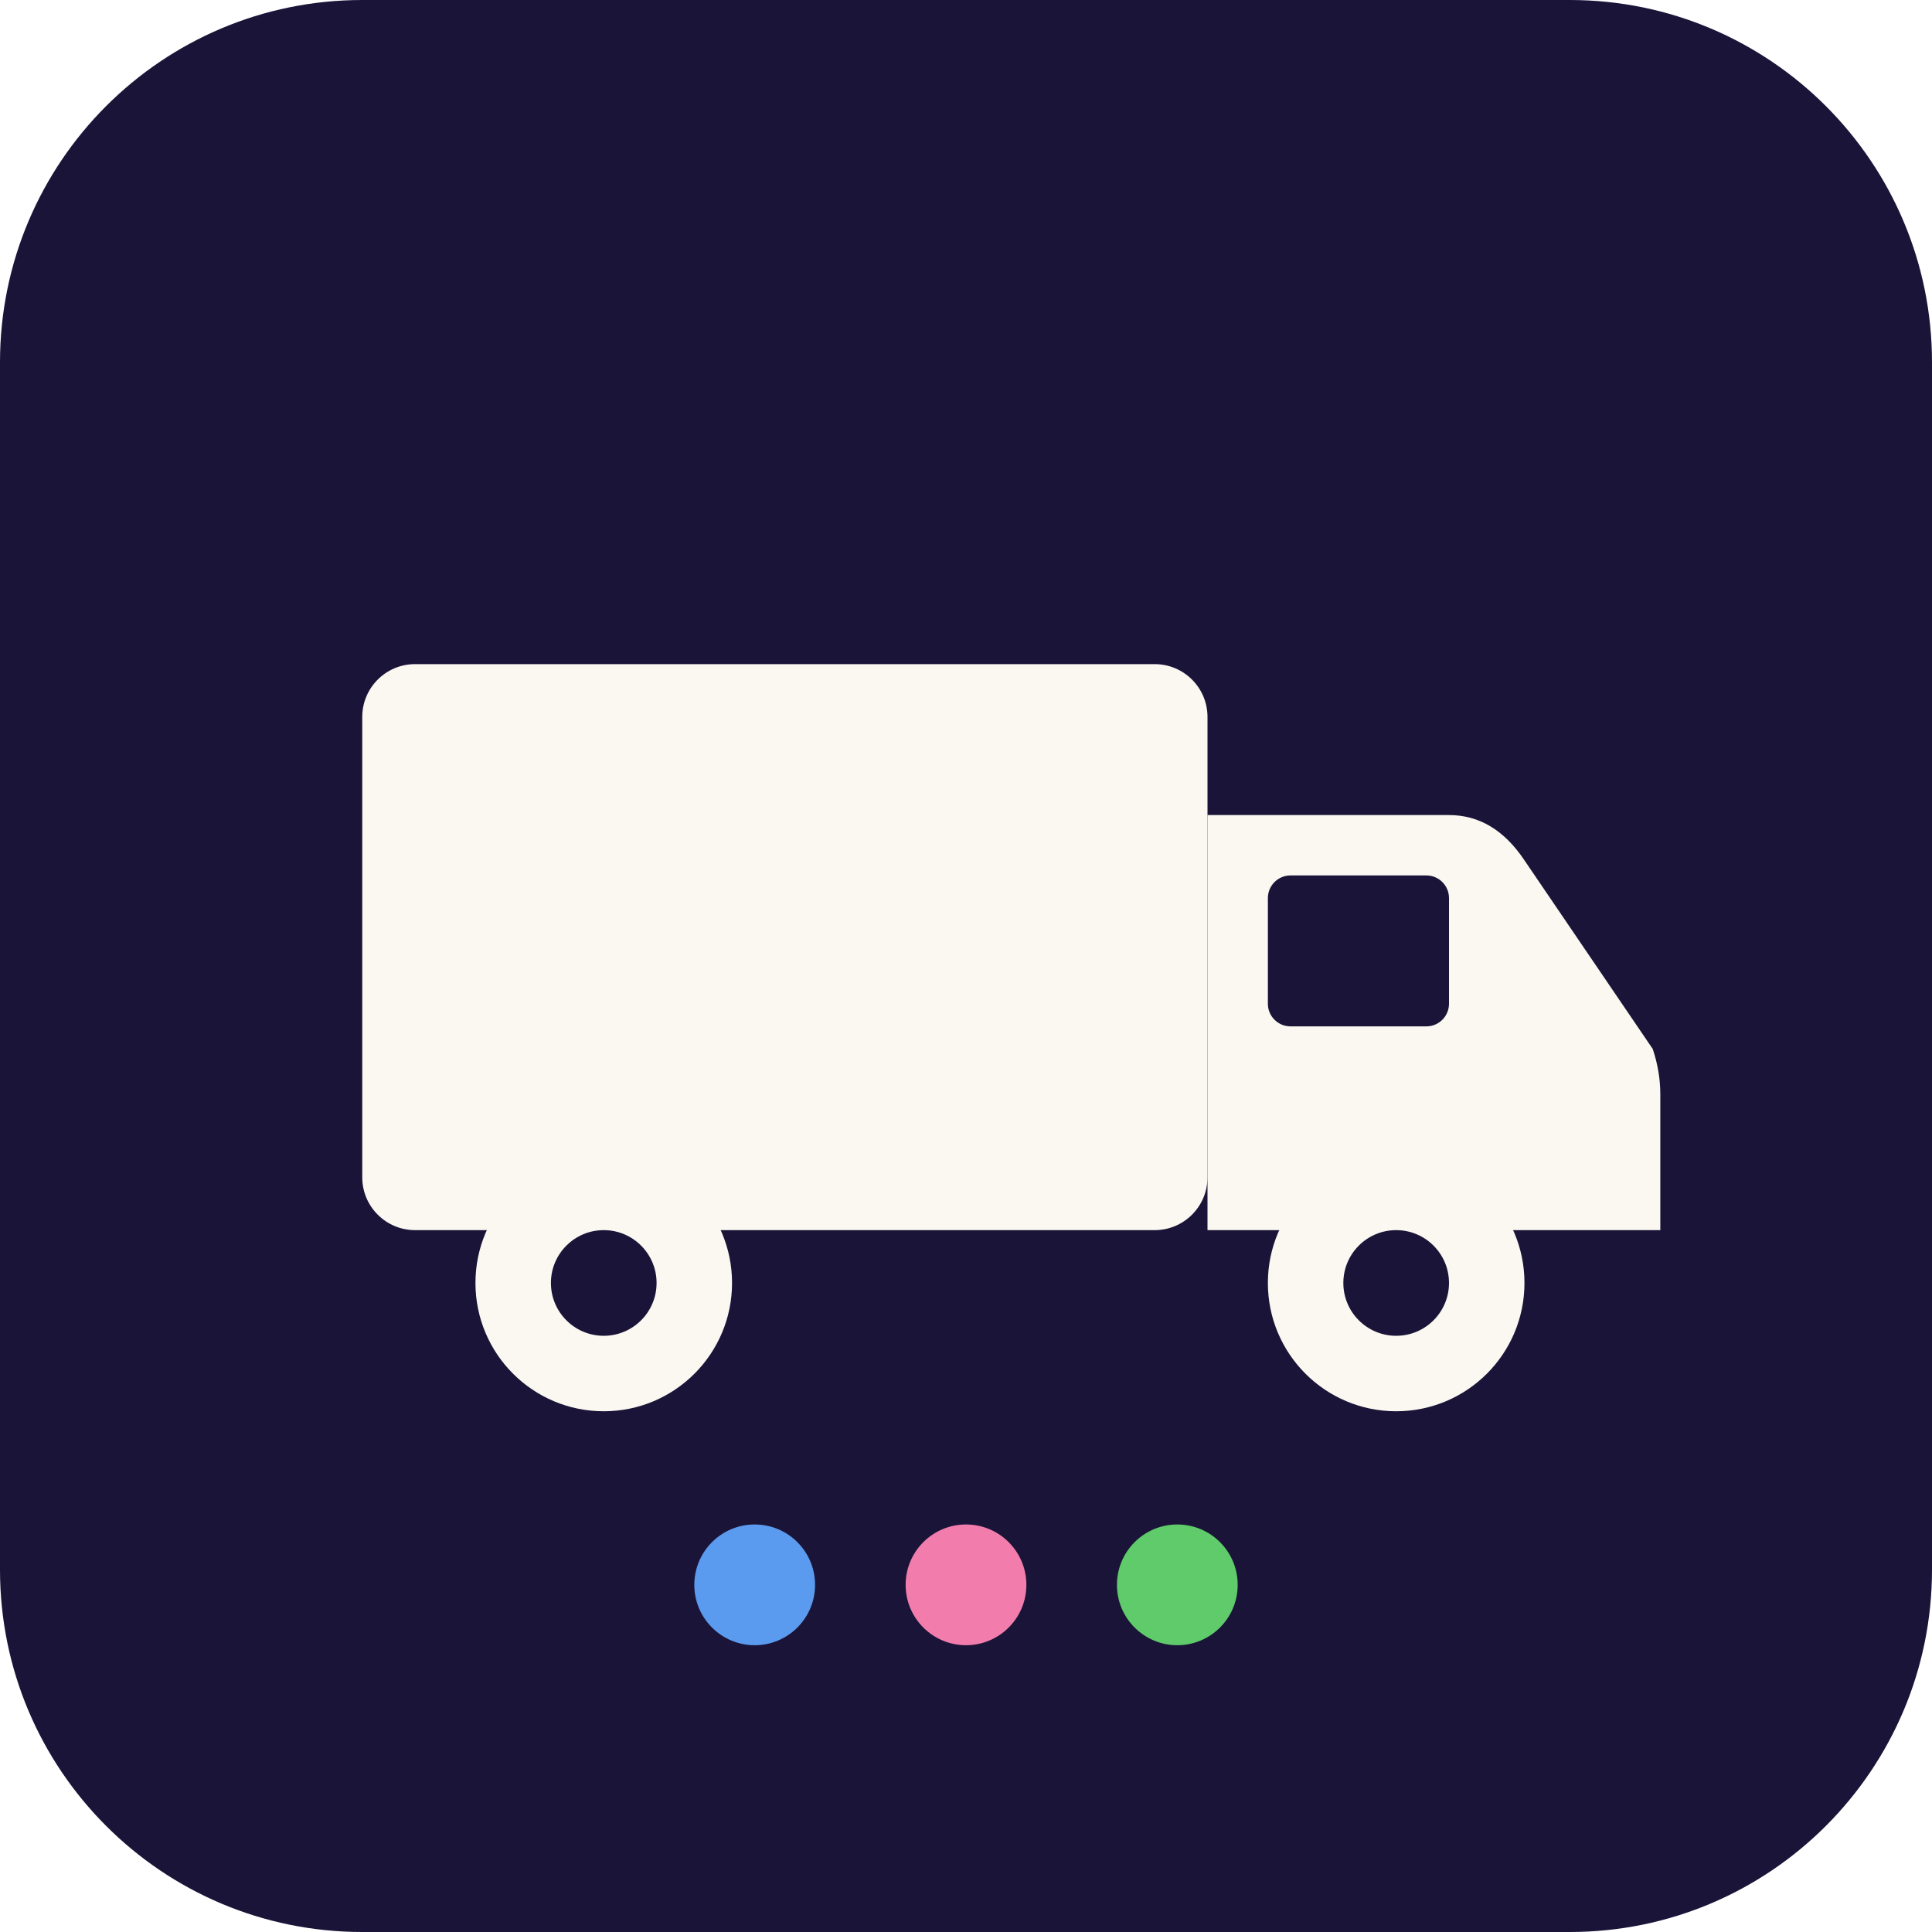
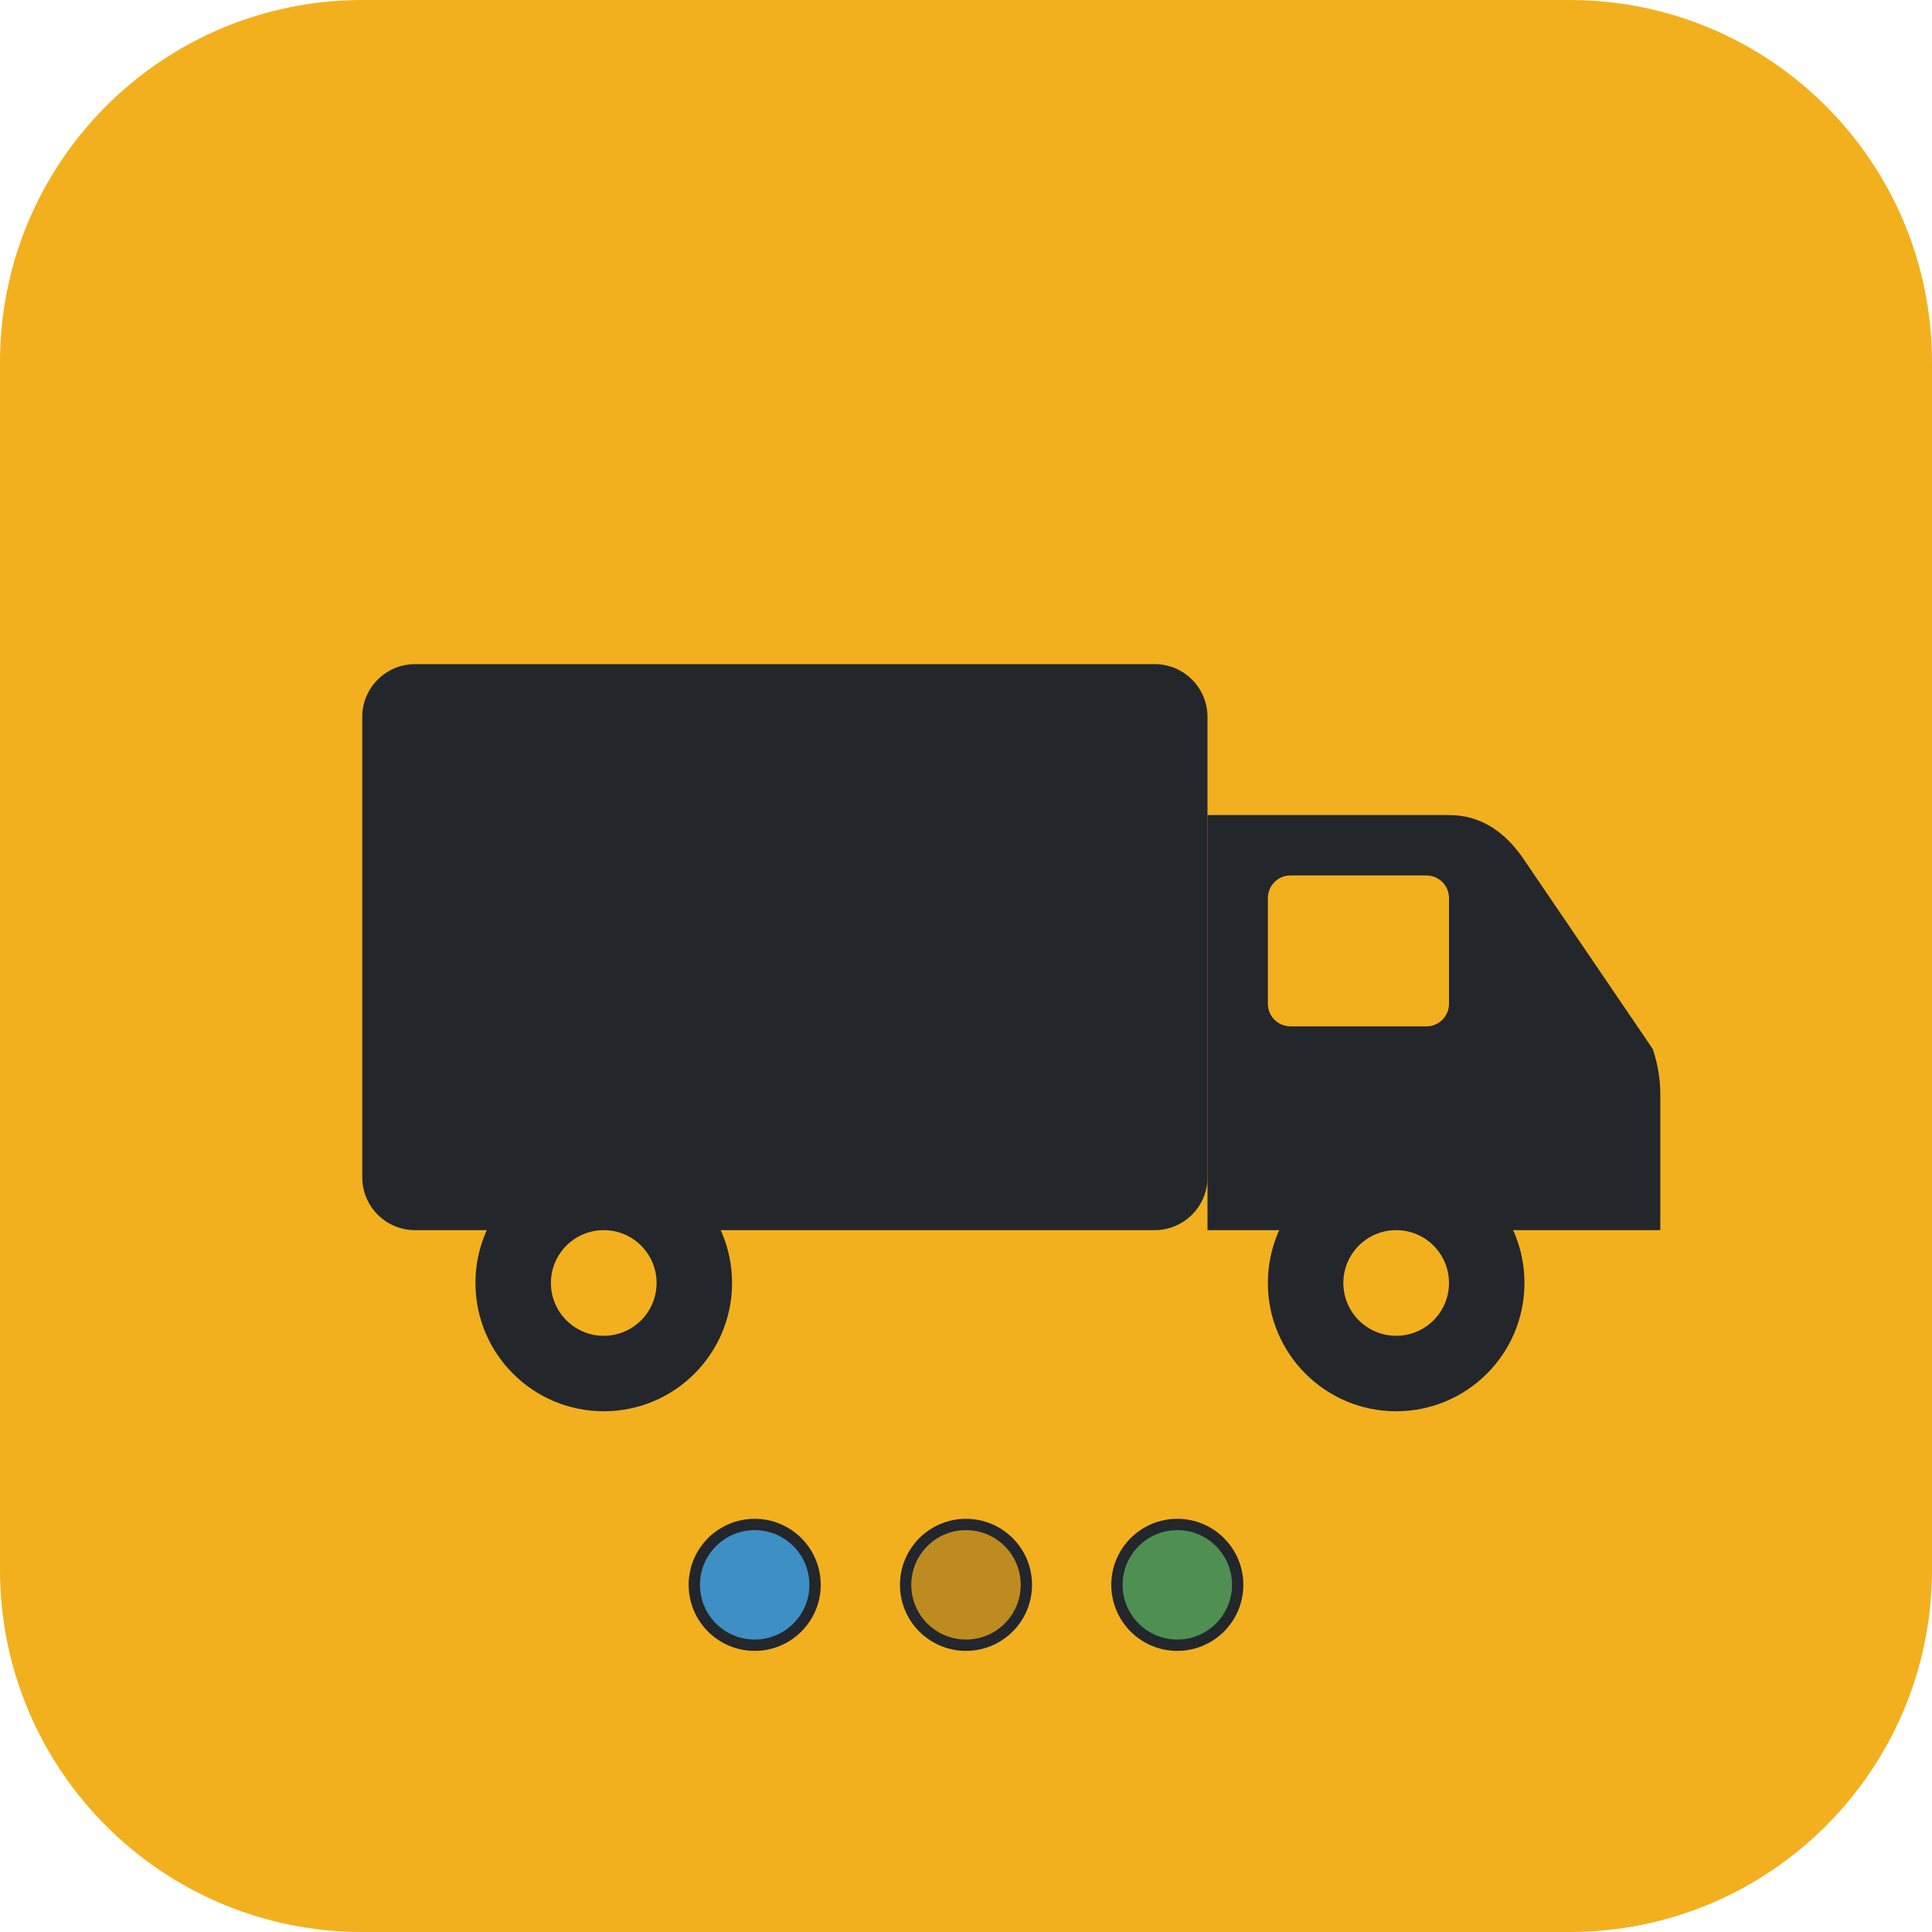
<svg xmlns="http://www.w3.org/2000/svg" width="192" height="192" viewBox="0 0 512 512">
-   <rect width="512" height="512" rx="96" fill="#1A1438" />
-   <g fill="#FBF8F1">
+   <rect width="512" height="512" rx="96" fill="#F2B01E" />
+   <g fill="#23262B">
    <rect x="96" y="176" width="224" height="150" rx="14" />
    <path d="M320 216h64q12 0 20 12l34 50q2 6 2 12v36H320z" />
    <circle cx="160" cy="340" r="34" />
    <circle cx="370" cy="340" r="34" />
  </g>
-   <g fill="#1A1438">
+   <g fill="#F2B01E">
    <rect x="336" y="232" width="48" height="40" rx="6" />
    <circle cx="160" cy="340" r="14" />
    <circle cx="370" cy="340" r="14" />
  </g>
-   <circle cx="200" cy="420" r="16" fill="#5B9BEF" />
-   <circle cx="256" cy="420" r="16" fill="#F27DAD" />
-   <circle cx="312" cy="420" r="16" fill="#5FCB6A" />
+   <g stroke="#23262B" stroke-width="3">
+     <circle cx="200" cy="420" r="16" fill="#3E8FC4" />
+     <circle cx="256" cy="420" r="16" fill="#BE8B21" />
+     <circle cx="312" cy="420" r="16" fill="#4F8F52" />
+   </g>
</svg>
